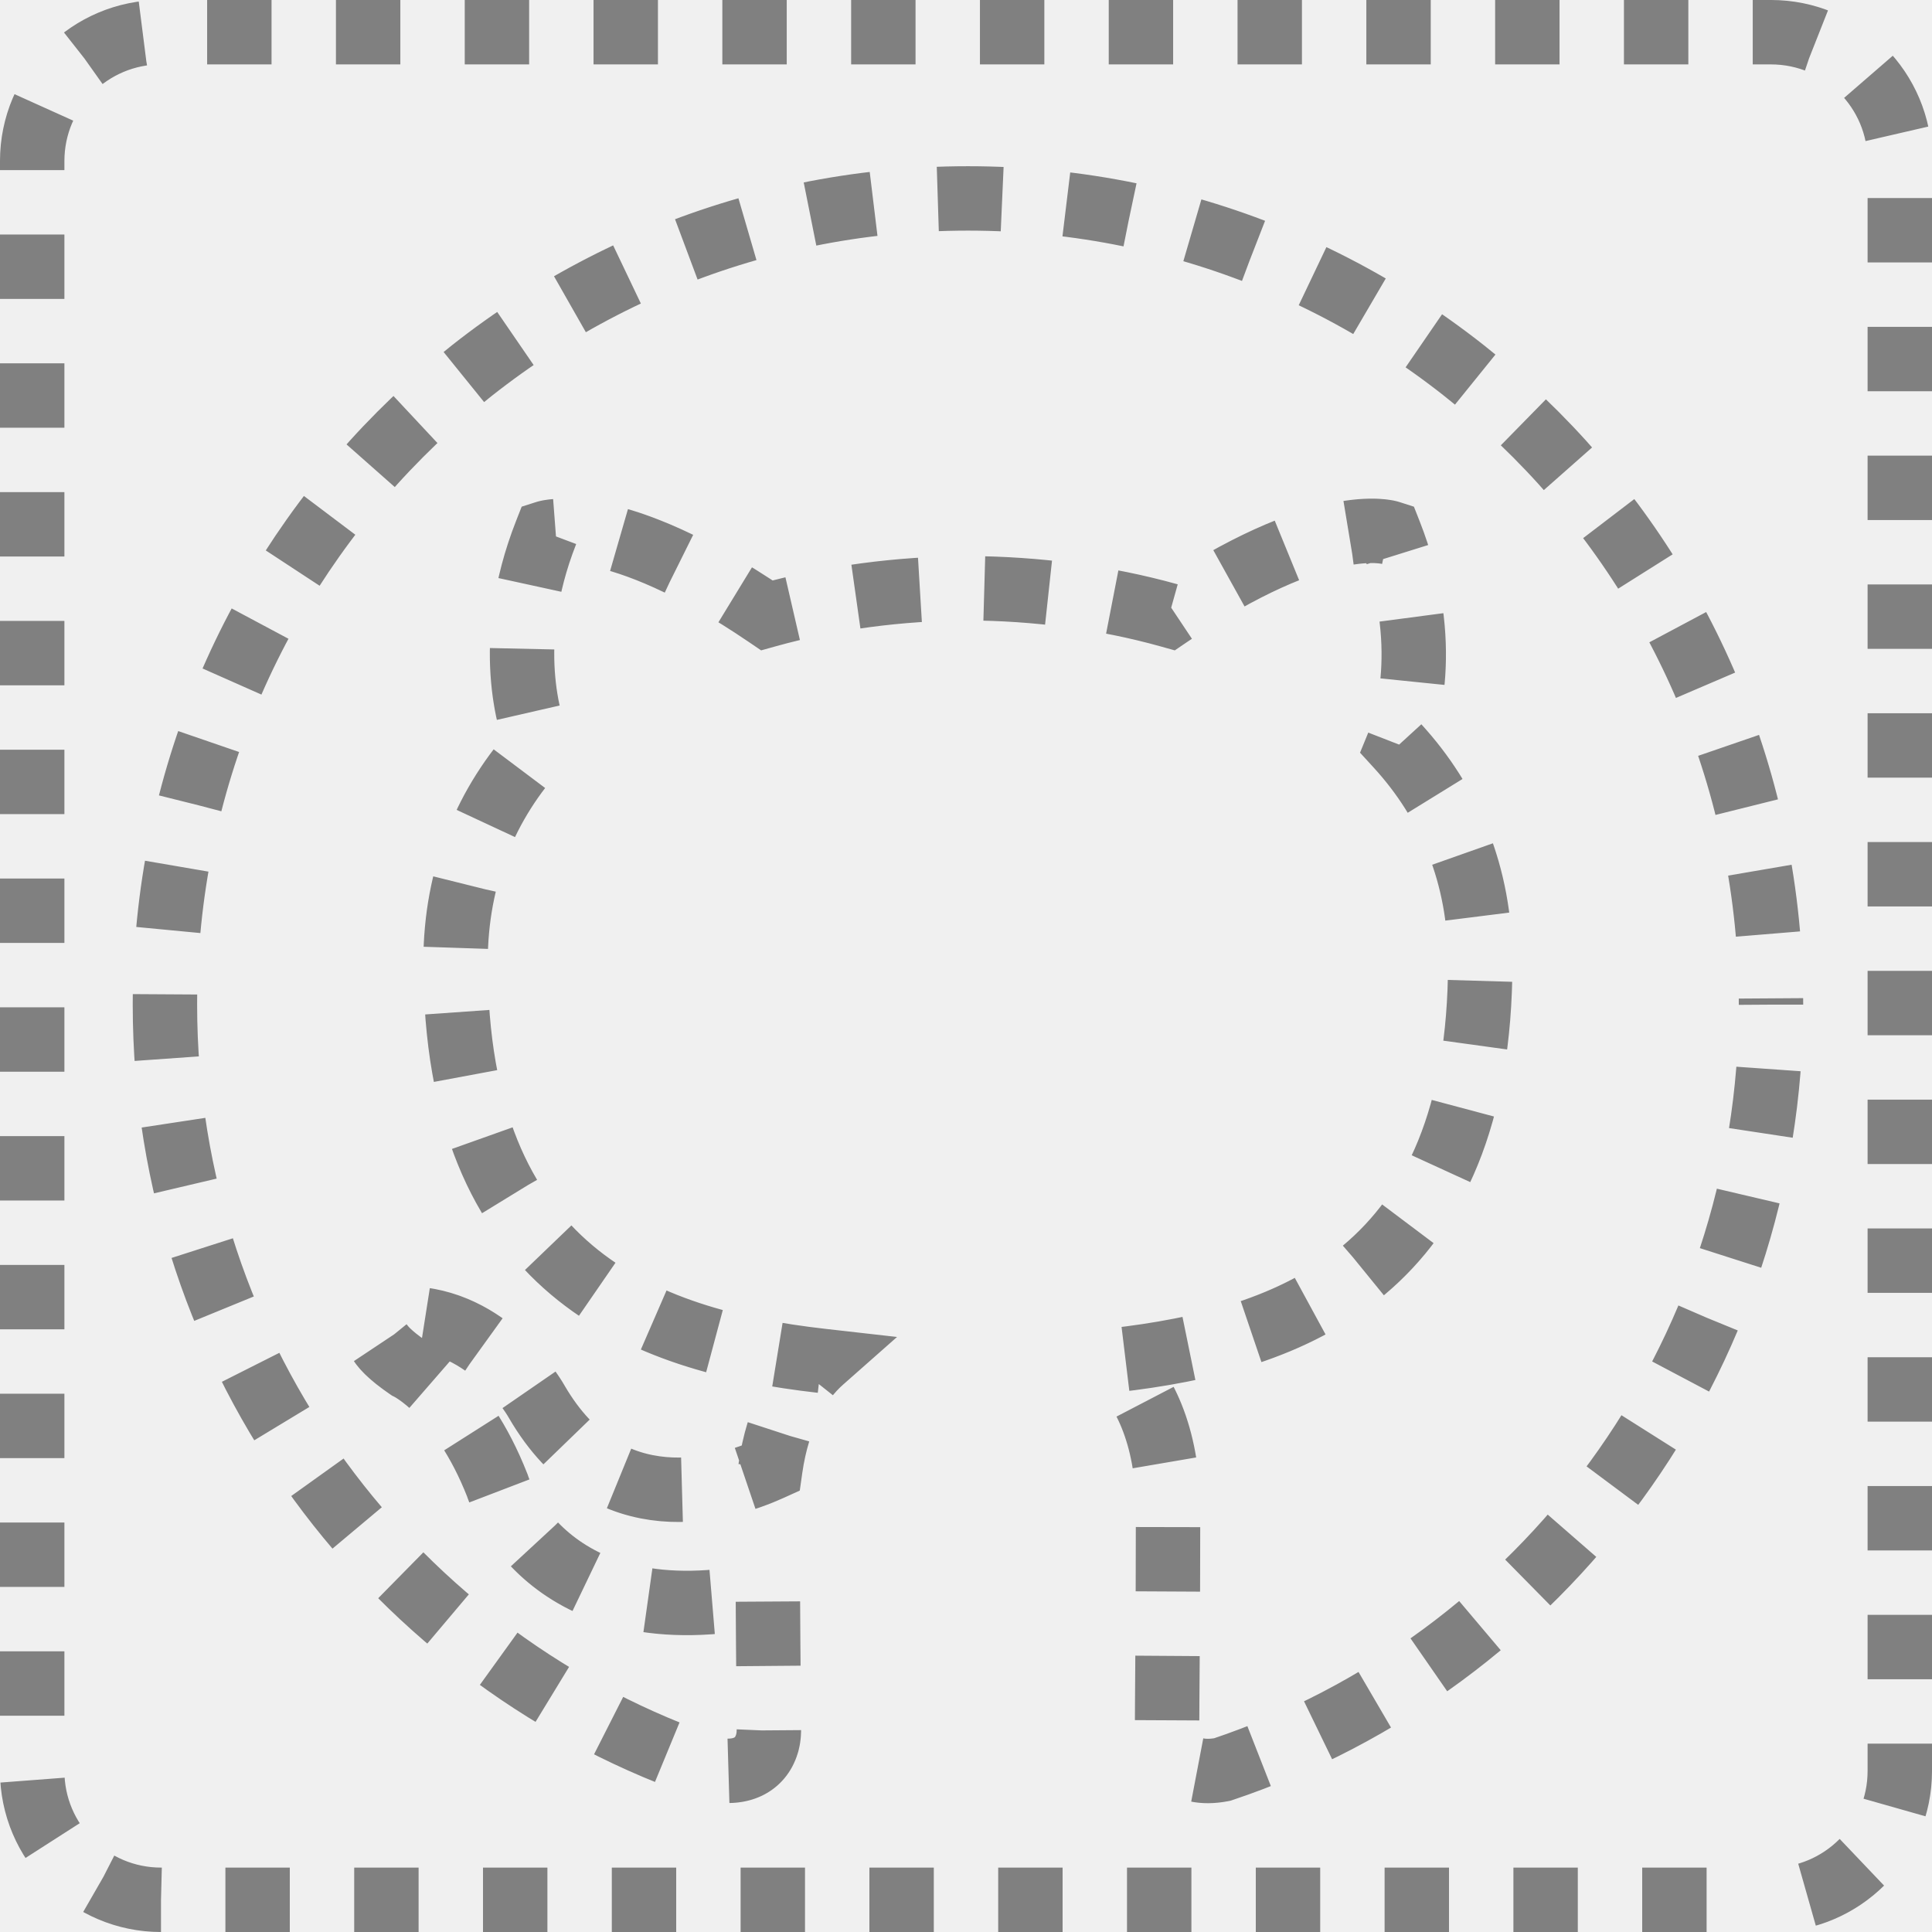
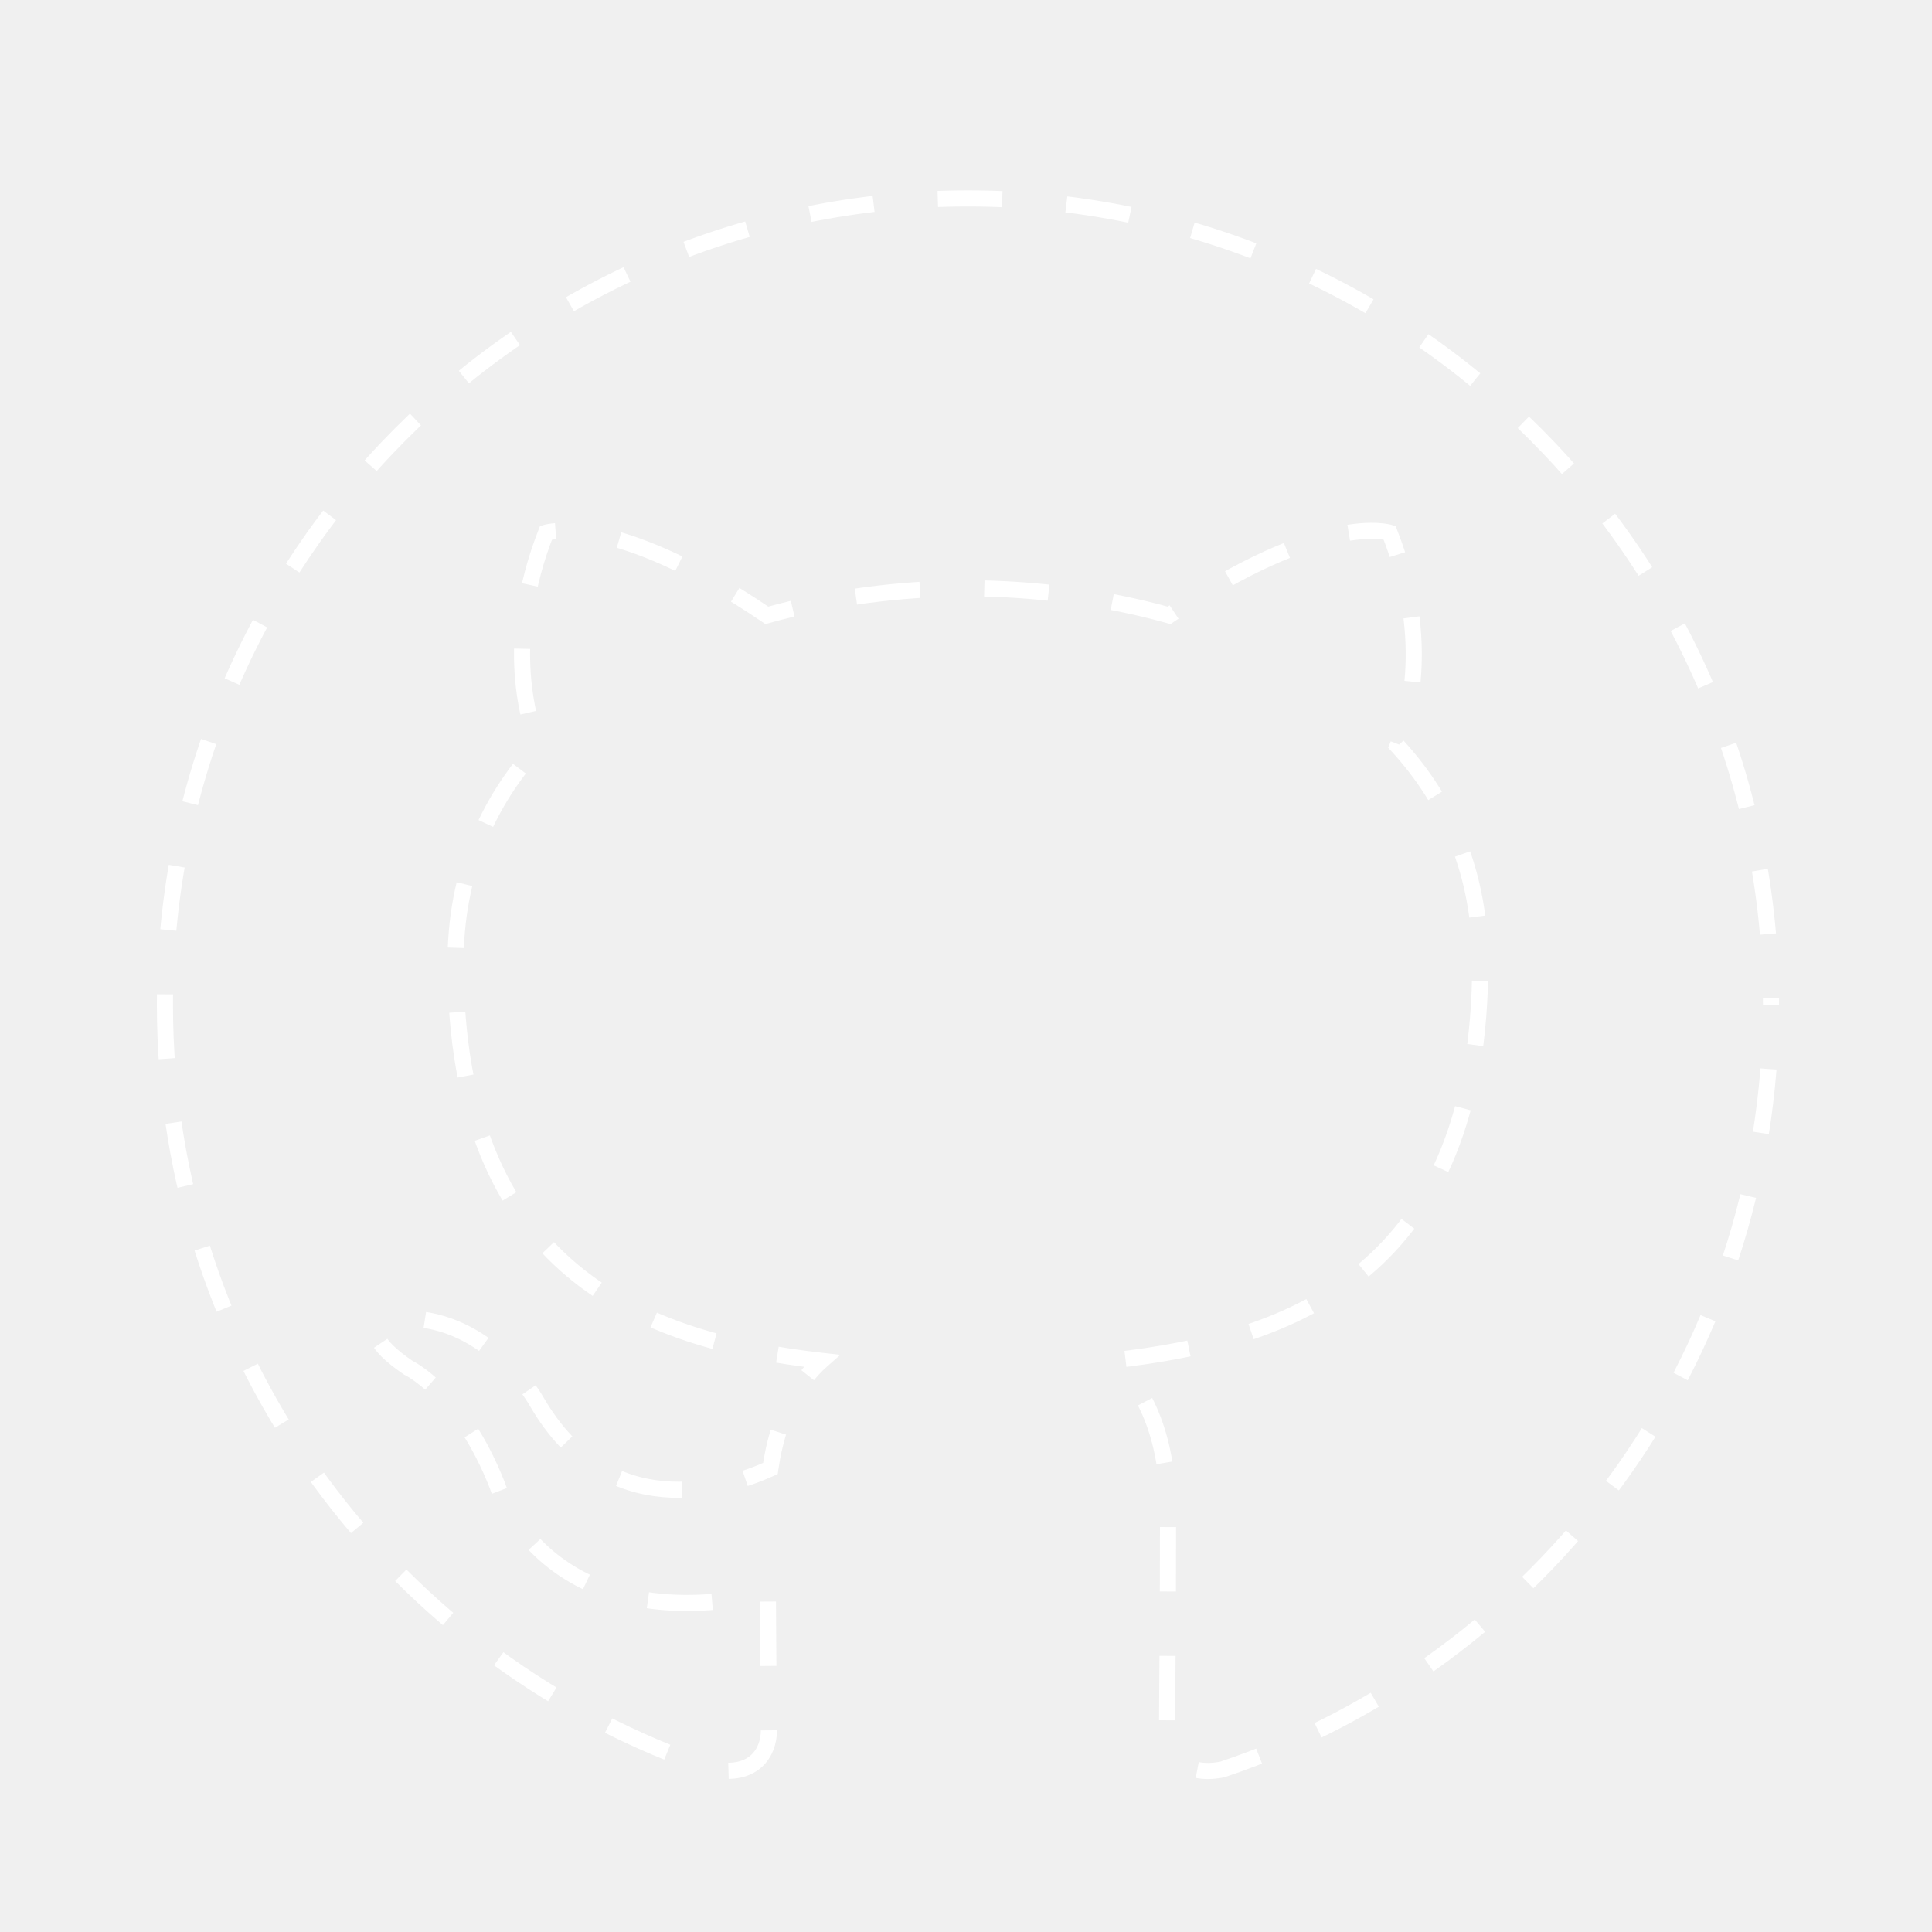
- <svg xmlns="http://www.w3.org/2000/svg" height="50px" version="1.1" viewBox="0 0 60 60" width="50px">
+ <svg xmlns="http://www.w3.org/2000/svg" height="68px" version="1.1" viewBox="0 0 60 60" width="68px">
  <defs />
  <g fill="none" fill-rule="evenodd" id="Page-1" stroke="none" stroke-width="1">
-     <g class="github" stroke="grey" stroke-width="2" transform="translate(1, 1)">
+     <g class="github" stroke="#ffffff" stroke-width="0.5" transform="translate(1, 1)">
      <path d="M54,30.2 C54,41.256 46.861,50.634 36.958,53.954 C35.691,54.199 35.244,53.419 35.244,52.749 C35.244,51.928 35.275,49.226 35.275,45.88 C35.275,43.542 34.475,42.015 33.581,41.246 C39.135,40.622 44.97,38.508 44.97,28.891 C44.97,26.158 44.004,23.918 42.403,22.168 C42.663,21.534 43.515,18.993 42.154,15.543 C42.154,15.543 40.065,14.873 35.306,18.11 C33.316,17.554 31.181,17.278 29.061,17.268 C26.941,17.278 24.806,17.554 22.816,18.11 C18.057,14.873 15.958,15.543 15.958,15.543 C14.602,18.993 15.459,21.534 15.719,22.168 C14.118,23.918 13.147,26.158 13.147,28.891 C13.147,38.482 18.971,40.633 24.51,41.261 C23.798,41.89 23.154,42.992 22.925,44.607 C21.501,45.252 17.89,46.358 15.667,42.529 C15.667,42.529 14.347,40.129 11.848,39.952 C11.848,39.952 9.411,39.921 11.676,41.474 C11.676,41.474 13.313,42.243 14.446,45.132 C14.446,45.132 15.906,50.006 22.847,48.489 C22.857,50.582 22.878,52.157 22.878,52.749 C22.878,53.414 22.426,54.183 21.179,53.954 C11.266,50.645 4.122,41.261 4.122,30.2 C4.122,16.369 15.287,5.162 29.061,5.162 C42.835,5.162 54,16.369 54,30.2 L54,30.2 Z" id="Stroke-52" />
-       <path d="M54,58 L4,58 C1.791,58 0,56.209 0,54 L0,4 C0,1.791 1.791,0 4,0 L54,0 C56.209,0 58,1.791 58,4 L58,54 C58,56.209 56.209,58 54,58 L54,58 Z" class="stroke-120" stroke-linejoin="round" />
    </g>
  </g>
  <style>
- .github{
-      stroke-dasharray: 2;
-     stroke-dashoffset: 10;
-     animation: dash 3s linear  infinite;
- }
+         .github{

-  @keyframes dash {
-     from {
+         stroke-dasharray: 2;
+         stroke-dashoffset: 10;
+         animation: dash 3s linear infinite;
+         }
+ 
+         @keyframes dash {
+         from {
        stroke-dashoffset: 0;
-     }
+         }

-     to {
+         to {
        stroke-dashoffset: 100;
-     }
- }
- </style>
+         }
+         }
+     </style>
</svg>
